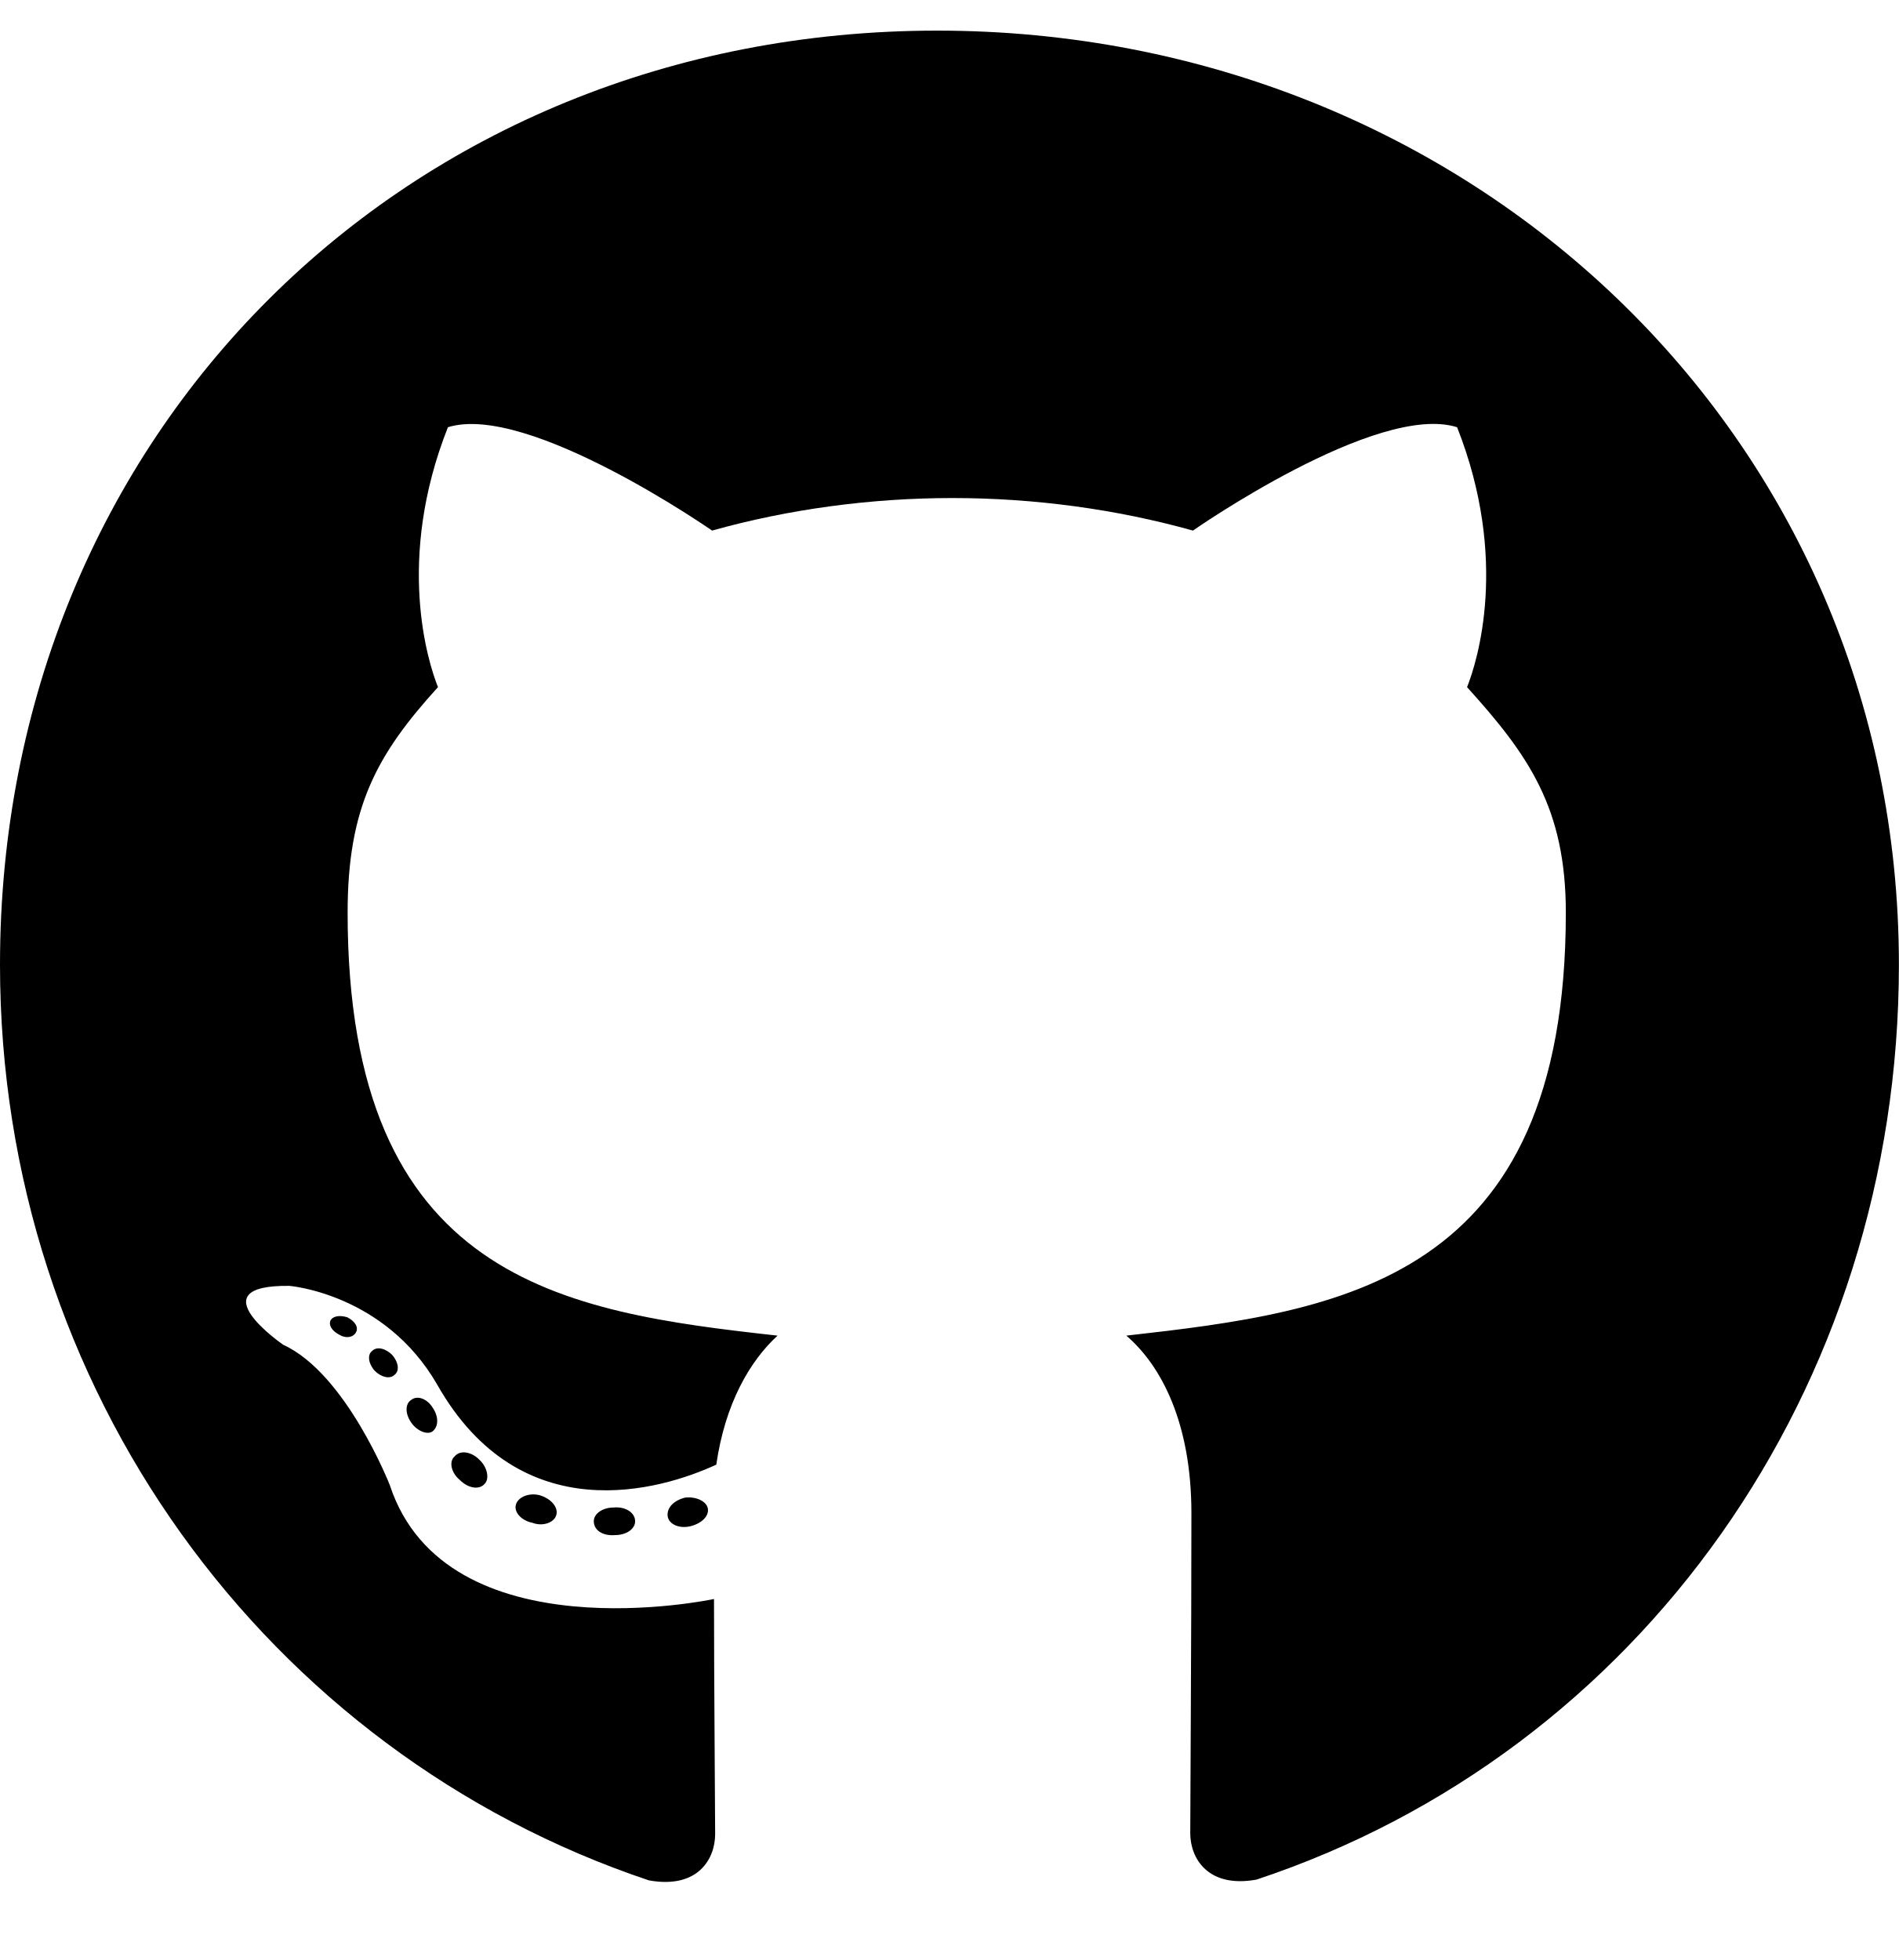
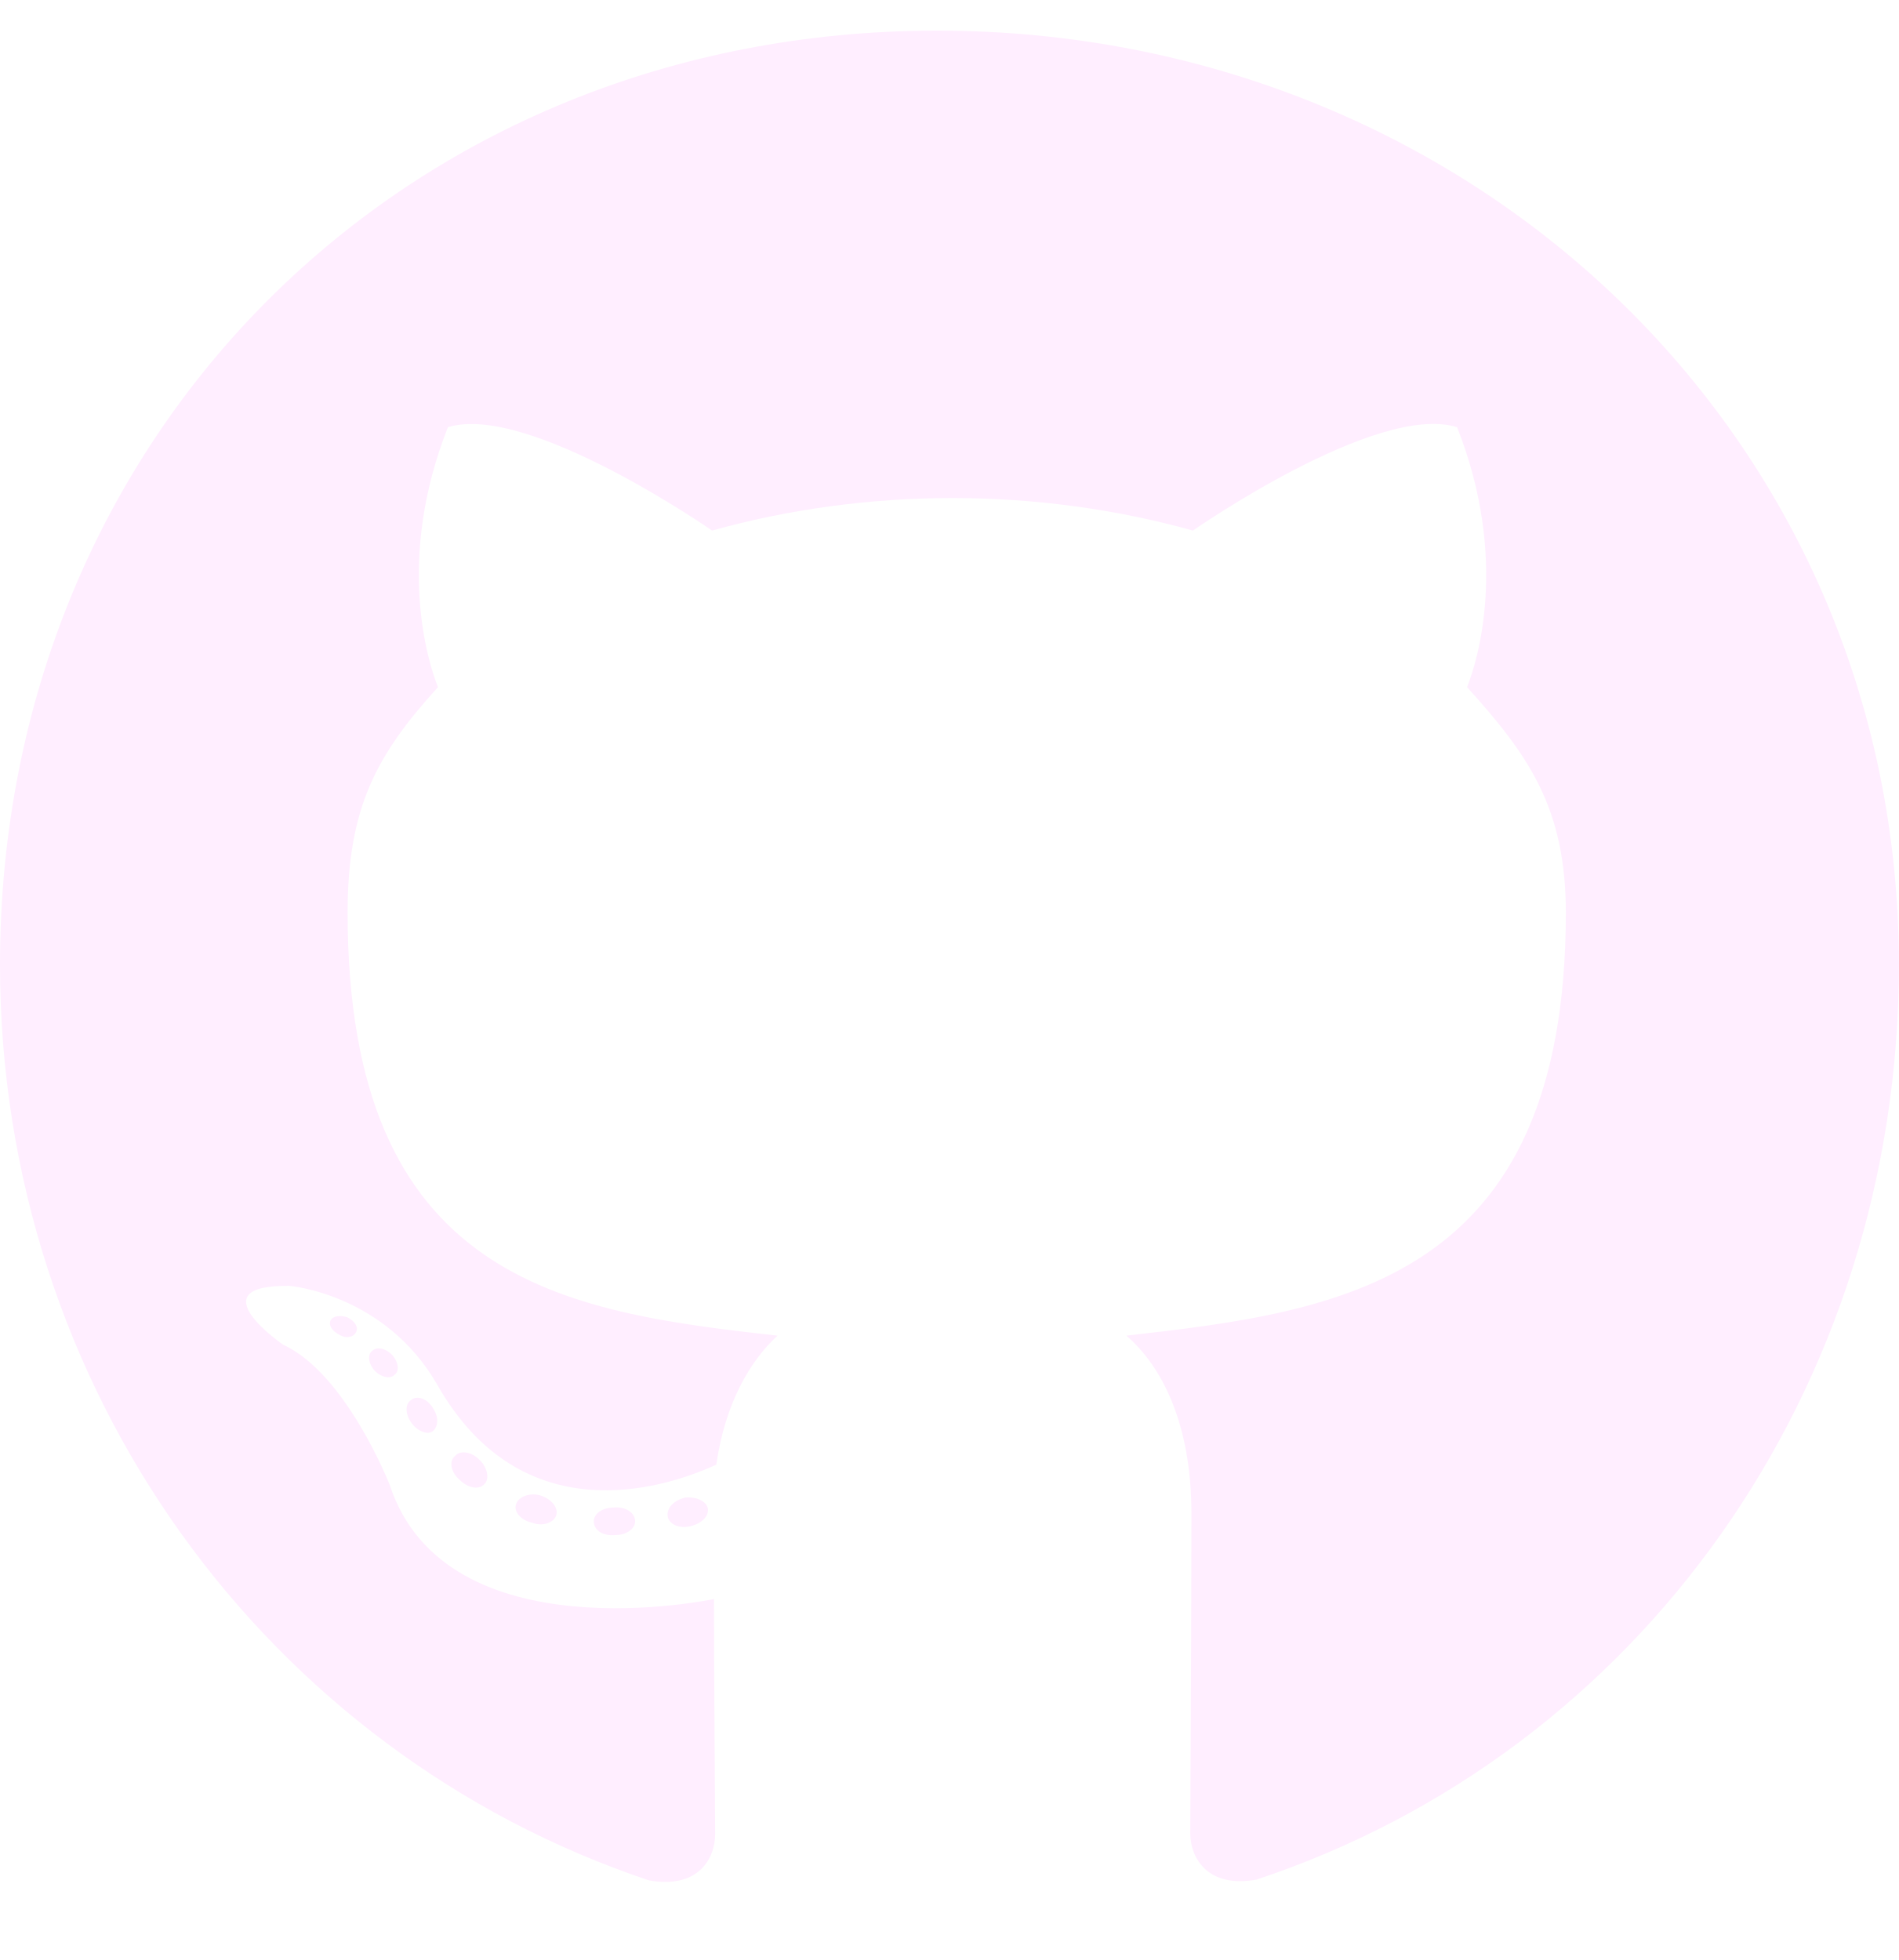
<svg xmlns="http://www.w3.org/2000/svg" viewBox="0 0 496 512">
-   <path d="M165.9 397.4c0 2-2.3 3.6-5.2 3.6-3.3.3-5.6-1.3-5.6-3.6 0-2 2.3-3.6 5.2-3.6 3-.3 5.6 1.3 5.6 3.6zm-31.1-4.5c-.7 2 1.3 4.3 4.3 4.9 2.6 1 5.6 0 6.2-2s-1.3-4.3-4.3-5.2c-2.6-.7-5.5.3-6.2 2.3zm44.2-1.7c-2.9.7-4.9 2.6-4.6 4.9.3 2 2.9 3.3 5.9 2.6 2.9-.7 4.9-2.6 4.6-4.6-.3-1.9-3-3.2-5.9-2.9zM244.8 8C106.1 8 0 113.3 0 252c0 110.9 69.8 205.8 169.5 239.2 12.8 2.3 17.3-5.6 17.3-12.1 0-6.2-.3-40.4-.3-61.4 0 0-70 15-84.7-29.8 0 0-11.4-29.1-27.8-36.6 0 0-22.9-15.7 1.6-15.4 0 0 24.9 2 38.6 25.8 21.9 38.6 58.6 27.5 72.9 20.9 2.3-16 8.8-27.1 16-33.7-55.9-6.2-112.3-14.3-112.3-110.5 0-27.5 7.6-41.3 23.6-58.9-2.6-6.5-11.1-33.3 2.6-67.9 20.9-6.5 69 27 69 27 20-5.6 41.5-8.5 62.8-8.5s42.8 2.9 62.8 8.5c0 0 48.1-33.6 69-27 13.7 34.7 5.2 61.4 2.6 67.9 16 17.7 25.8 31.5 25.8 58.9 0 96.5-58.9 104.2-114.8 110.5 9.2 7.9 17 22.9 17 46.4 0 33.7-.3 75.4-.3 83.6 0 6.5 4.6 14.4 17.3 12.1C428.2 457.8 496 362.9 496 252 496 113.3 383.5 8 244.8 8zM97.2 352.9c-1.3 1-1 3.3.7 5.2 1.6 1.6 3.9 2.3 5.2 1 1.3-1 1-3.3-.7-5.2-1.6-1.6-3.9-2.3-5.2-1zm-10.8-8.1c-.7 1.3.3 2.9 2.3 3.9 1.6 1 3.6.7 4.3-.7.7-1.3-.3-2.9-2.3-3.9-2-.6-3.6-.3-4.3.7zm32.4 35.6c-1.6 1.3-1 4.3 1.3 6.2 2.3 2.3 5.2 2.6 6.5 1 1.3-1.3.7-4.3-1.3-6.2-2.2-2.3-5.2-2.6-6.5-1zm-11.4-14.7c-1.6 1-1.6 3.6 0 5.9 1.6 2.3 4.3 3.3 5.6 2.3 1.6-1.3 1.6-3.9 0-6.2-1.4-2.3-4-3.3-5.6-2z" />
+   <path fill="#FFEEFF" d="M165.9 397.4c0 2-2.3 3.6-5.2 3.6-3.3.3-5.6-1.3-5.6-3.6 0-2 2.3-3.6 5.2-3.6 3-.3 5.6 1.3 5.6 3.6zm-31.1-4.5c-.7 2 1.3 4.3 4.3 4.9 2.6 1 5.6 0 6.2-2s-1.3-4.3-4.3-5.2c-2.6-.7-5.5.3-6.2 2.3zm44.2-1.7c-2.9.7-4.9 2.6-4.6 4.9.3 2 2.9 3.3 5.9 2.6 2.9-.7 4.9-2.6 4.6-4.6-.3-1.9-3-3.2-5.9-2.9zM244.8 8C106.1 8 0 113.3 0 252c0 110.9 69.8 205.8 169.5 239.2 12.8 2.3 17.3-5.6 17.3-12.1 0-6.2-.3-40.4-.3-61.4 0 0-70 15-84.7-29.8 0 0-11.4-29.1-27.8-36.6 0 0-22.9-15.7 1.6-15.4 0 0 24.9 2 38.6 25.8 21.9 38.6 58.6 27.5 72.9 20.9 2.3-16 8.8-27.1 16-33.7-55.9-6.2-112.3-14.3-112.3-110.5 0-27.5 7.6-41.3 23.6-58.9-2.6-6.5-11.1-33.3 2.6-67.9 20.9-6.5 69 27 69 27 20-5.6 41.5-8.5 62.8-8.5s42.8 2.9 62.8 8.5c0 0 48.1-33.6 69-27 13.7 34.7 5.2 61.4 2.6 67.9 16 17.7 25.8 31.5 25.8 58.9 0 96.5-58.9 104.2-114.8 110.5 9.2 7.9 17 22.9 17 46.4 0 33.7-.3 75.4-.3 83.6 0 6.5 4.6 14.4 17.3 12.1C428.2 457.8 496 362.9 496 252 496 113.3 383.5 8 244.8 8zM97.2 352.9c-1.3 1-1 3.3.7 5.2 1.6 1.6 3.9 2.3 5.2 1 1.3-1 1-3.3-.7-5.2-1.6-1.6-3.9-2.3-5.2-1zm-10.8-8.1c-.7 1.3.3 2.9 2.3 3.9 1.6 1 3.6.7 4.3-.7.7-1.3-.3-2.9-2.3-3.9-2-.6-3.6-.3-4.3.7zm32.4 35.6c-1.6 1.3-1 4.3 1.3 6.2 2.3 2.3 5.2 2.6 6.5 1 1.3-1.3.7-4.3-1.3-6.2-2.2-2.3-5.2-2.6-6.5-1zm-11.4-14.7c-1.6 1-1.6 3.6 0 5.9 1.6 2.3 4.3 3.3 5.6 2.3 1.6-1.3 1.6-3.9 0-6.2-1.4-2.3-4-3.3-5.6-2z" />
</svg>
